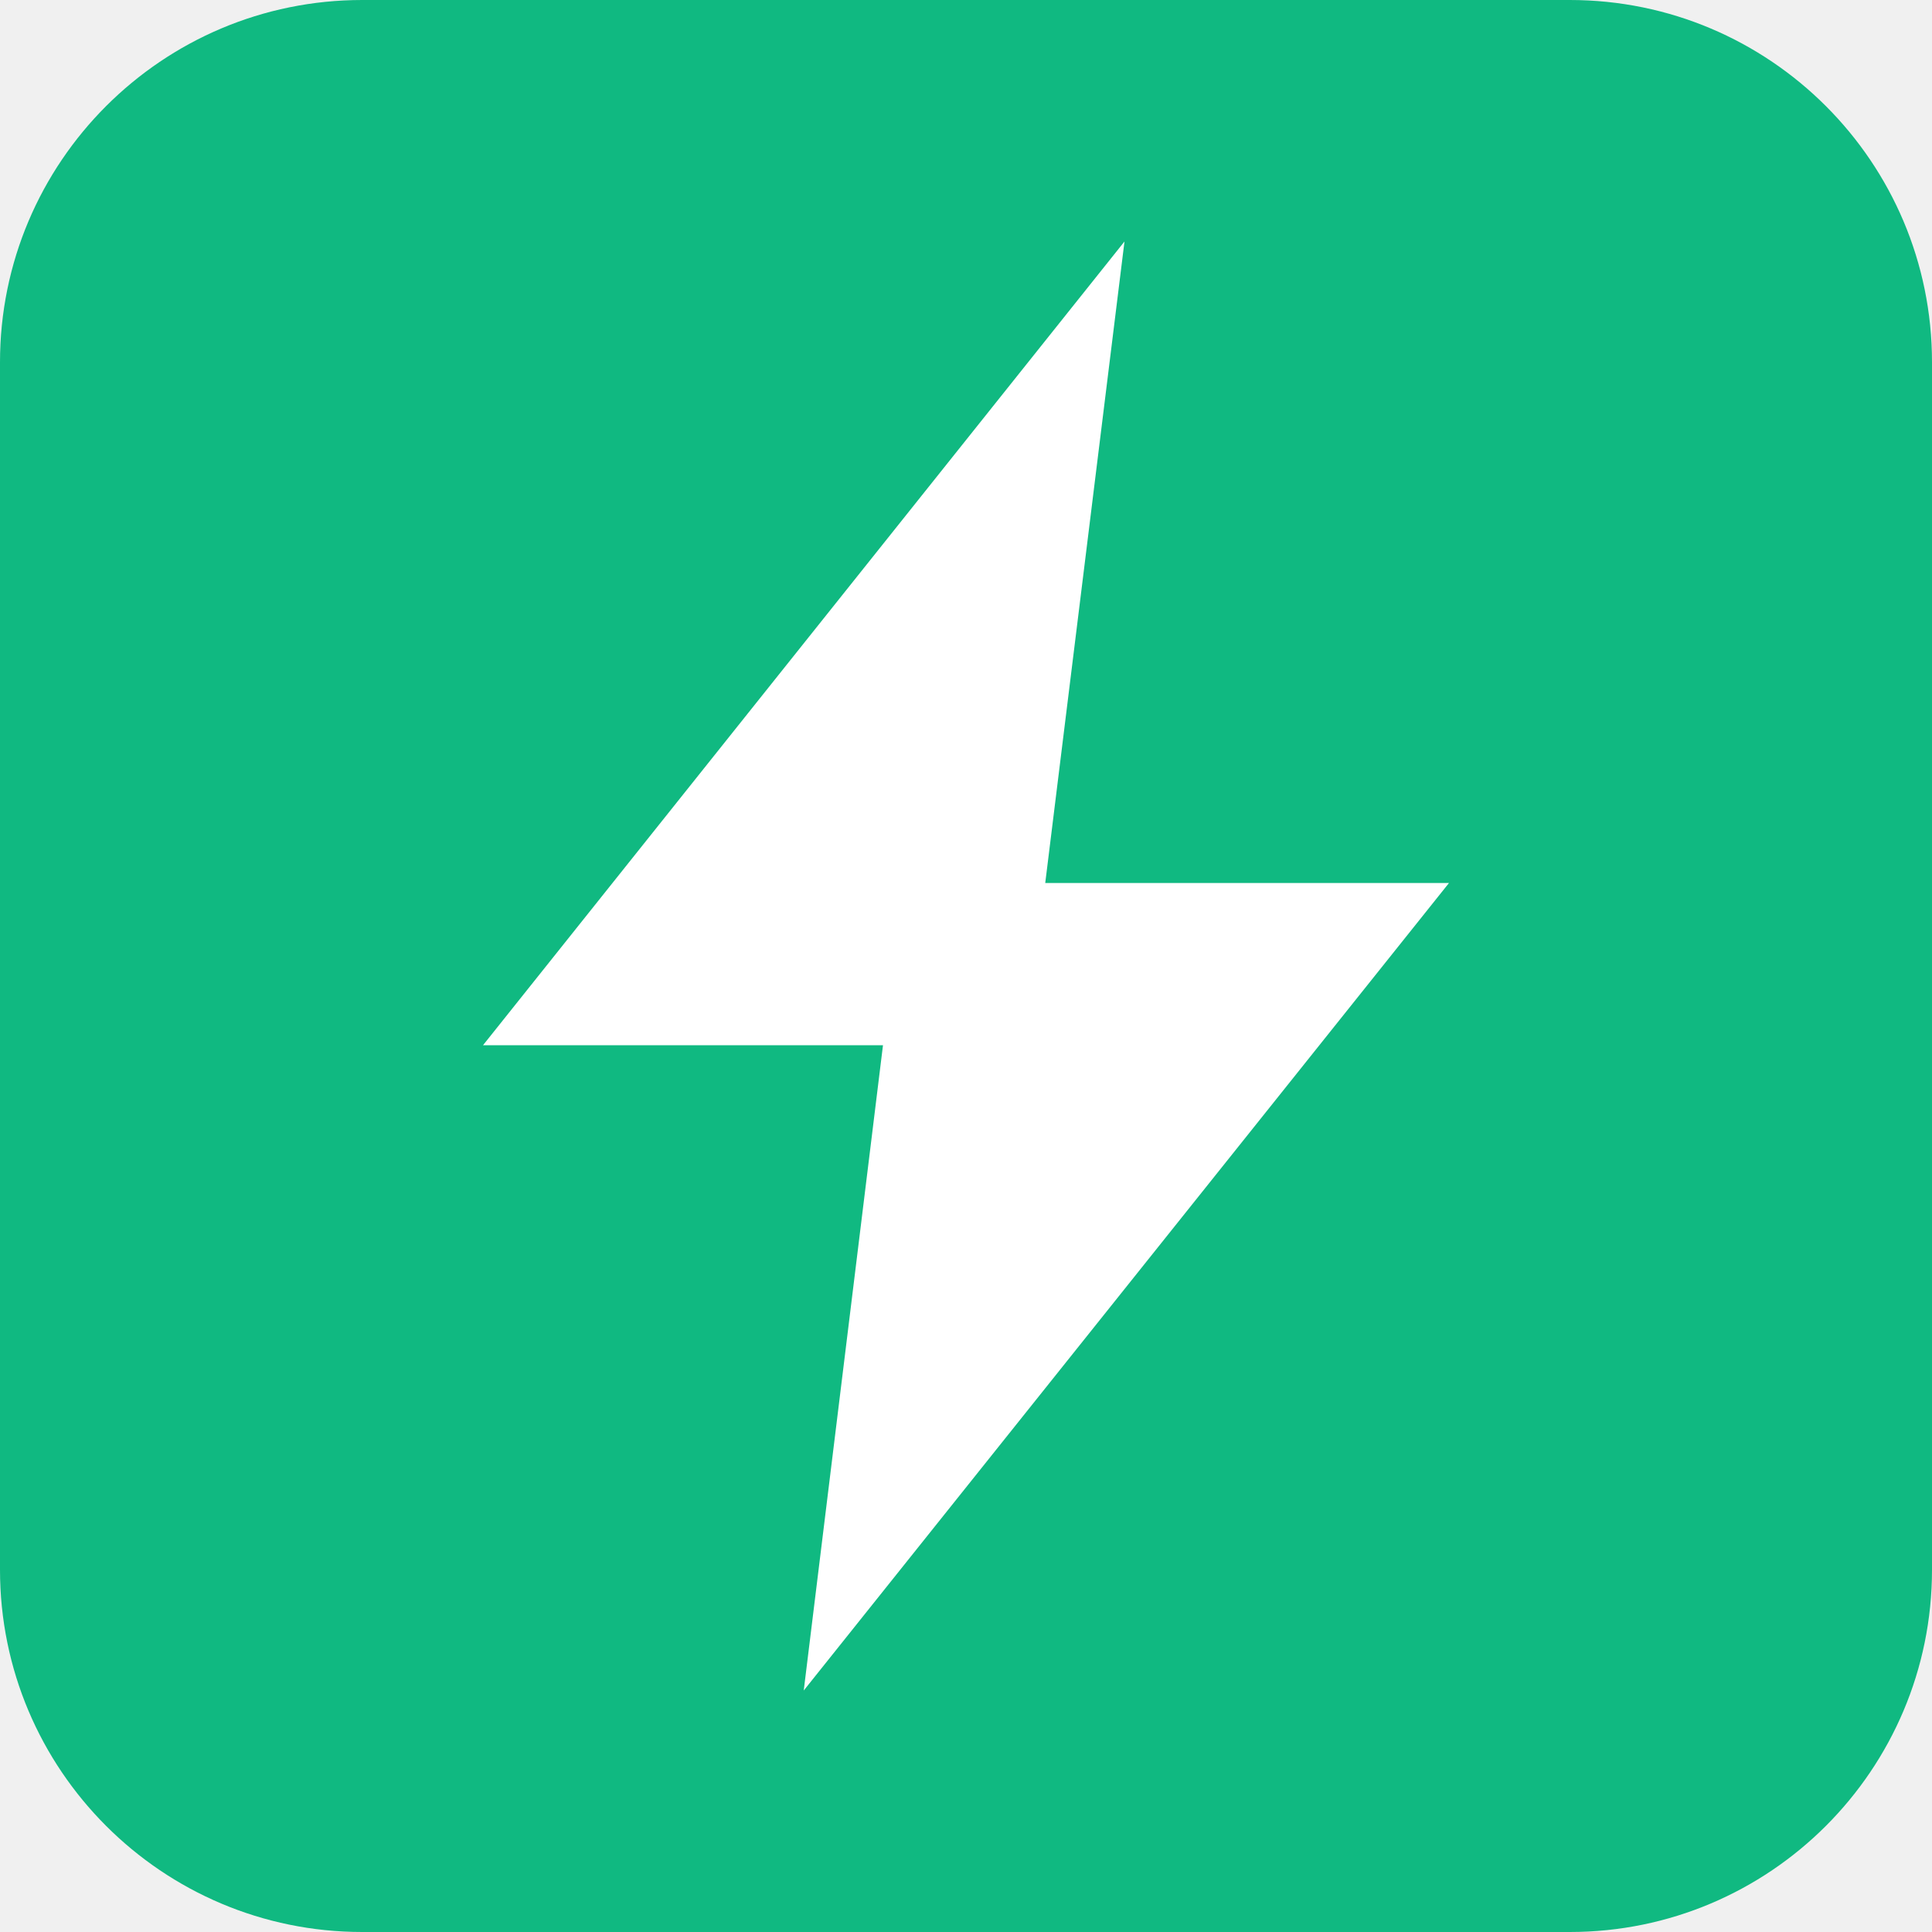
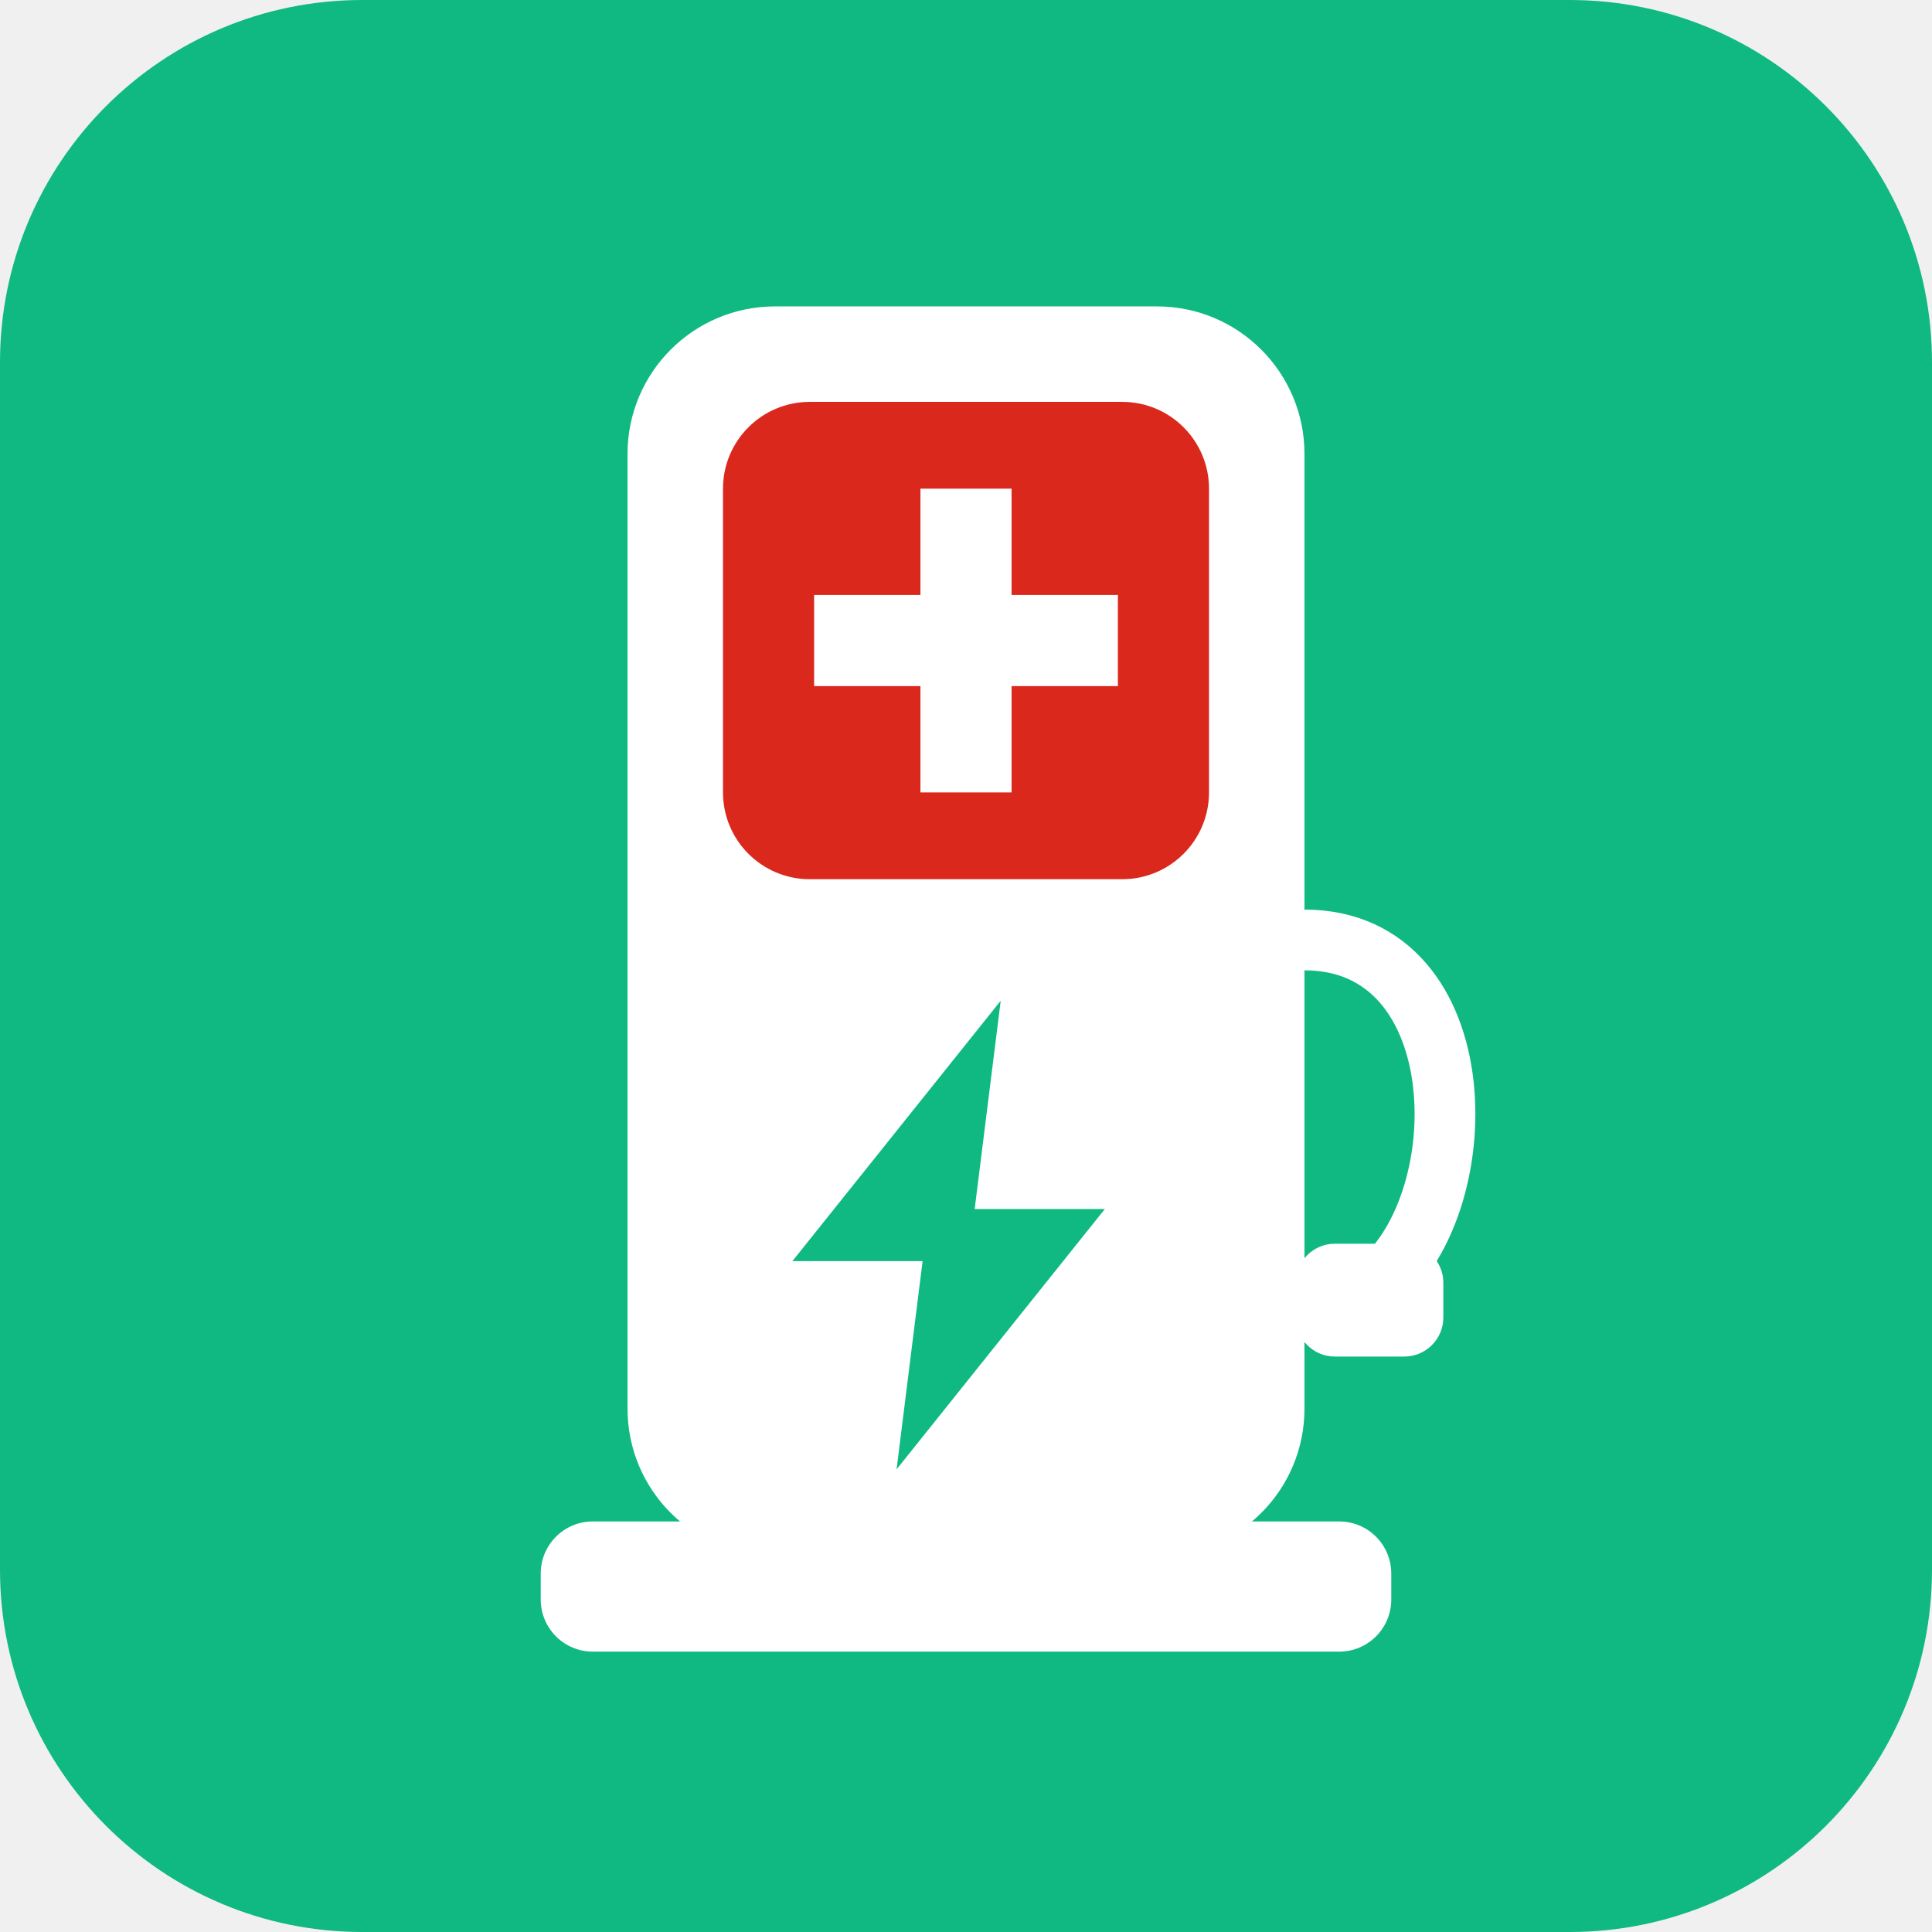
<svg xmlns="http://www.w3.org/2000/svg" viewBox="0 0 512 512" width="512" height="512">
  <rect width="512" height="512" rx="96" fill="#10b981" />
-   <polygon points="298,64 128,277 234,277 213,448 384,234 277,234" fill="#ffffff" />
+   <g transform="translate(256 256) scale(1.15) translate(-256 -256)">
+     <rect x="158" y="384" width="196" height="30" rx="12" fill="#ffffff" />
+     <rect x="178" y="104" width="156" height="288" rx="34" fill="#ffffff" />
+     <path d="M334 250 C374 250 374 312 350 330" fill="none" stroke="#ffffff" stroke-width="14" stroke-linecap="round" />
+     <rect x="332" y="320" width="34" height="26" rx="9" fill="#ffffff" />
+     <rect x="200" y="126" width="112" height="110" rx="20" fill="#DA291C" />
+     <rect x="245.5" y="146" width="21" height="70" fill="#ffffff" />
+     <rect x="221" y="170.5" width="70" height="21" fill="#ffffff" />
+     <polygon points="264,264 216,324 246,324 240,372 288,312 258,312" fill="#10b981" />
+   </g>
</svg>
